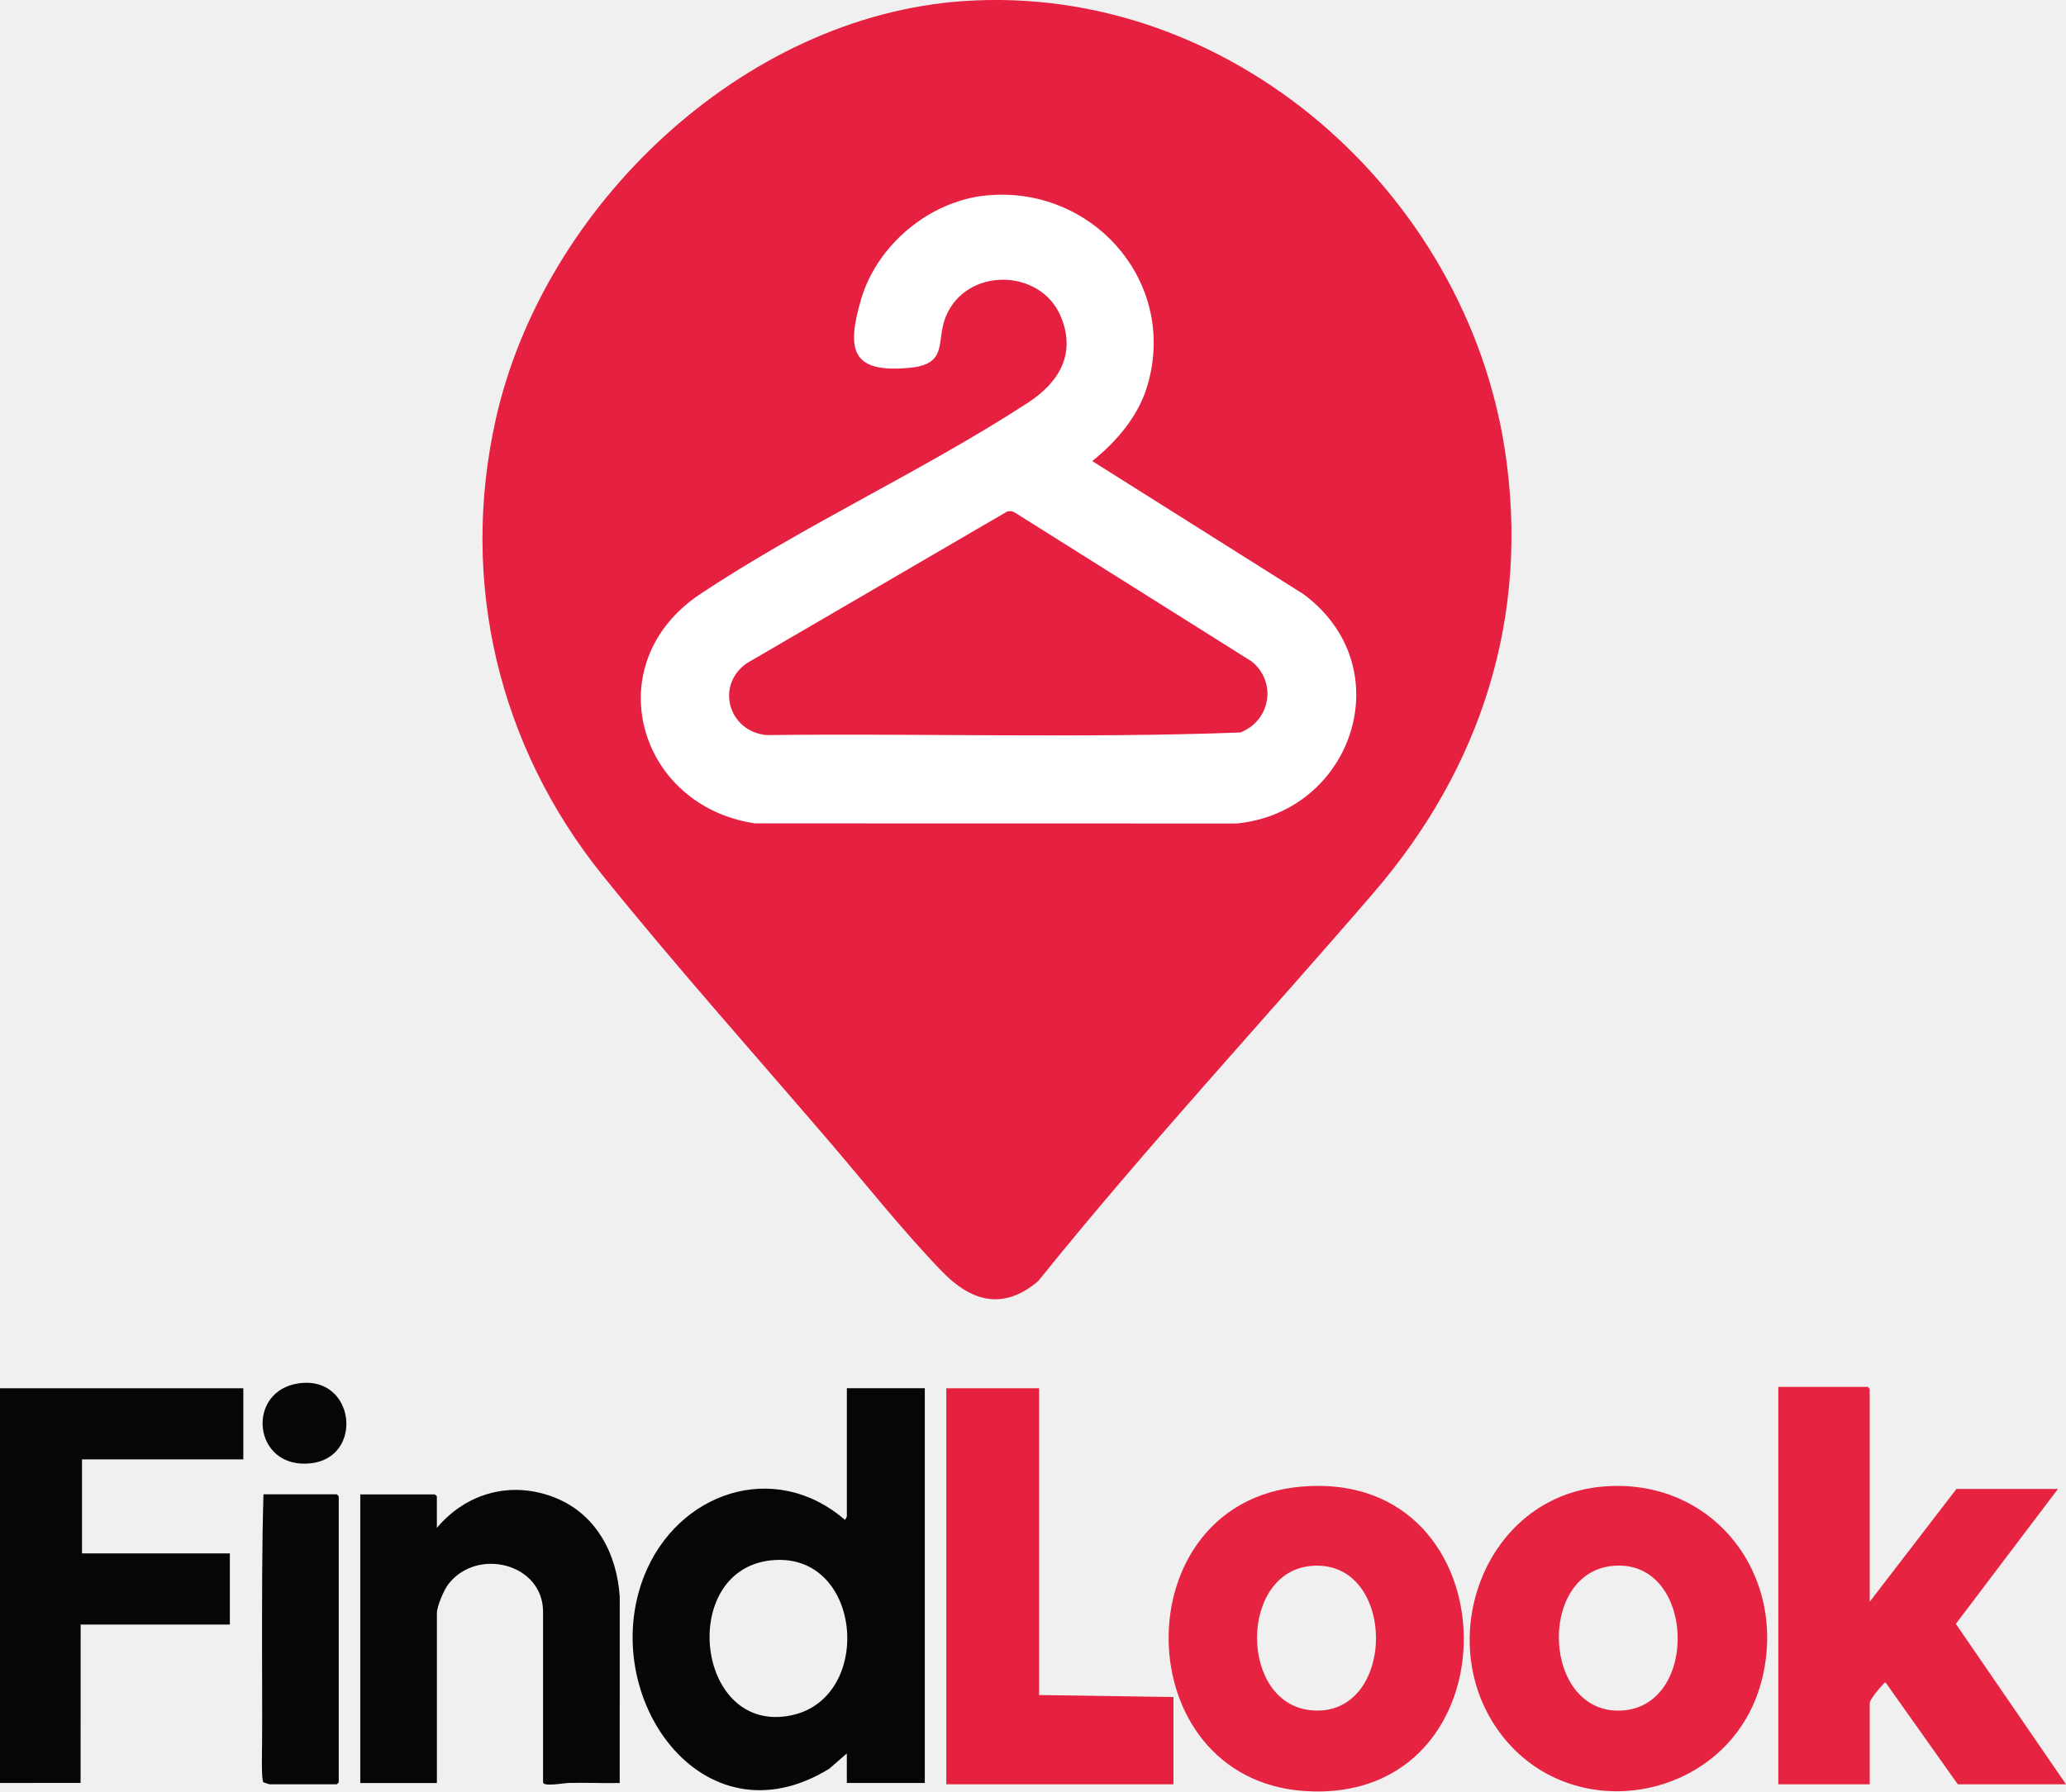
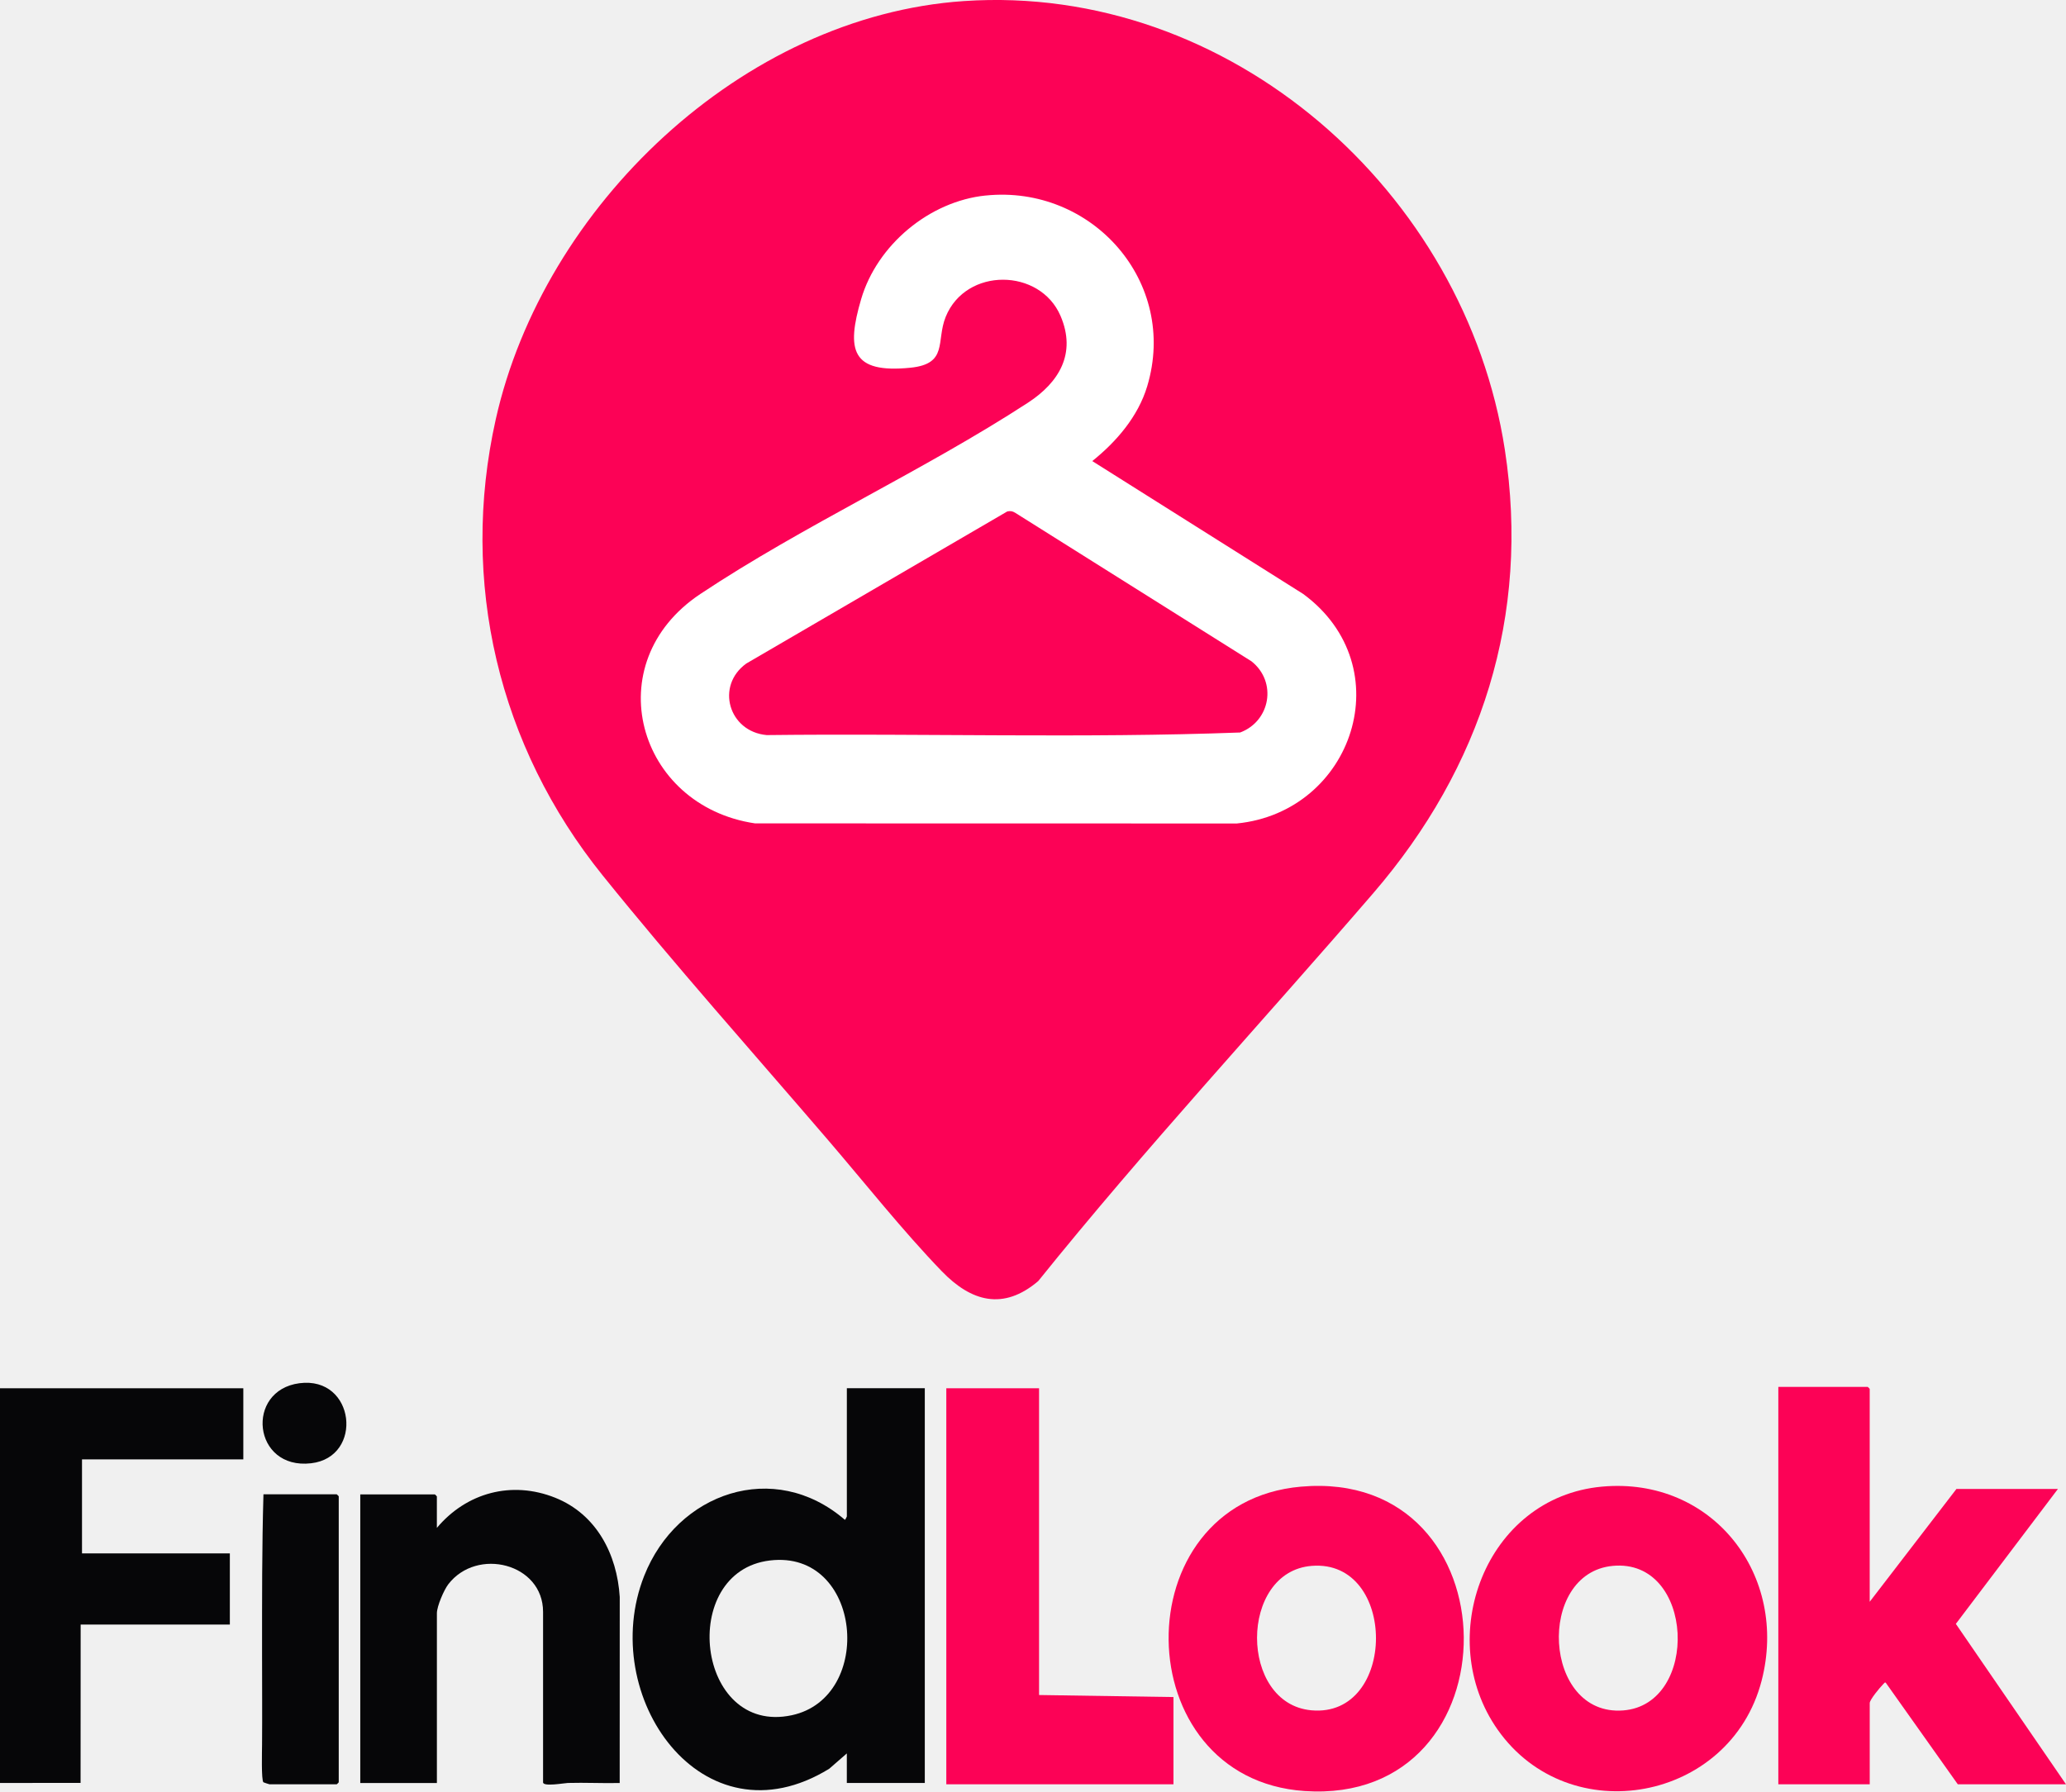
<svg xmlns="http://www.w3.org/2000/svg" id="Camada_2" data-name="Camada 2" viewBox="0 0 814.54 706.48">
  <defs>
    <style>
      .cls-1 {
-         fill: #e62140;
+         fill: #fc0256;
      }

      .cls-2 {
-         fill: #e62341;
+         fill: #fc0256;
      }

      .cls-3 {
        fill: #060608;
      }

      .cls-4 {
-         fill: #e62040;
+         fill: #fc0256;
      }
    </style>
  </defs>
  <g id="Camada_2-2" data-name="Camada 2">
    <g>
      <g>
        <path class="cls-3" d="M364.61,547.47v155.66h-30.74v-11.65l-6.93,6.04c-50.04,30.77-91.67-28.73-72.96-76.07,12.98-32.85,51.21-46.15,79.11-22.1.15.07.79-1.25.79-1.32v-50.57h30.74ZM303.55,615.39c-36.37,4.33-29.12,69.13,8.62,61.03,32.78-7.03,27.77-65.37-8.62-61.03Z" />
        <path class="cls-2" d="M737.17,631.65l34.18-44.47h40.01l-40.25,53.21,43.43,63.27h-42.66l-28.35-39.99c-.36-.47-.79.25-1.08.53-1.18,1.16-5.29,6.07-5.29,7.42v32.03h-36.04v-156.72h35.24c.06,0,.79.74.79.79v83.92h0Z" />
        <path class="cls-2" d="M512.9,586.28c84.9-7.48,85.84,125.77,1.44,120.03-70.5-4.8-71.95-113.81-1.44-120.03h0ZM517.13,617.52c-28.7,2.31-28.68,54.37-.09,56.96,33.82,3.06,34.02-59.69.09-56.96Z" />
        <path class="cls-2" d="M631.6,586.27c43.71-3.98,73.73,35.04,62.91,76.62-12.38,47.54-75.79,59.35-104.04,19.23-25.41-36.09-4.95-91.65,41.13-95.85h0ZM635.84,617.52c-30.24,2.85-27.61,59.4,4.08,57.01,30.38-2.29,28.26-60.06-4.08-57.01Z" />
        <polygon class="cls-3" points="95.93 547.47 95.93 575.53 32.33 575.53 32.33 612.59 90.62 612.59 90.62 640.66 31.8 640.66 31.77 703.11 0 703.13 0 547.47 95.93 547.47" />
        <path class="cls-3" d="M172.24,602.54c11.67-13.9,29.5-18.74,46.63-11.9,16.27,6.49,24.41,22.25,25.47,39.15l-.02,73.36c-6.79.15-13.63-.21-20.43-.02-1.34.04-9.78,1.57-9.78-.24v-67.24c0-19.1-26.04-25.61-37.37-10.87-1.72,2.24-4.49,8.69-4.49,11.4v66.98h-30.21v-113.83h29.41c.06,0,.79.74.79.79v12.44h0Z" />
        <polygon class="cls-1" points="409.66 547.47 409.66 668.45 462.65 669.25 462.65 703.66 373.09 703.66 373.09 547.47 409.66 547.47" />
        <path class="cls-3" d="M103.88,589.3h28.88c.06,0,.79.74.79.79v112.78c0,.06-.74.79-.79.79h-26.5c-.13,0-2.29-.72-2.39-.79-.9-.66-.56-12.71-.55-14.85.09-11.87,0-24.02,0-35.96,0-20.95-.06-41.89.55-62.77Z" />
        <path class="cls-3" d="M118.05,545.49c22.02-2.89,25.46,29.17,4.58,31.57-23.02,2.65-26.07-28.75-4.58-31.57Z" />
      </g>
      <g>
        <circle id="cabide-branco" cx="393.07" cy="202.85" r="179.52" fill="#ffffff" />
        <path class="cls-4" d="M380.07.42c104.83-7.07,197.57,75.21,213.22,176.88,10.08,65.51-9.19,125.38-51.83,174.89-43.93,51-89.89,100.48-132.13,153.02-13.8,11.73-26.44,8.1-38.03-3.89-15.29-15.83-30.49-35.02-44.97-51.89-29.55-34.44-60.31-68.93-88.73-104.21-41.01-50.91-56.51-115.7-42.13-179.91C214.26,81.46,292.63,6.32,380.07.42ZM388.6,77.1c-22.23,2.28-42.79,19.51-49.07,40.82-5.91,20.08-3.93,29.43,19.37,27.1,15.08-1.51,10.05-10.5,13.97-20.12,7.98-19.58,37.15-19.22,45.26-.31,6.34,14.79-.57,26.22-12.86,34.23-41.06,26.74-88.49,48.37-129.16,75.43-40.9,27.21-24.91,83.58,21.57,90.46l189.95.04c45.93-4.59,65.04-61.86,26.19-90.5l-83.18-52.42c9.53-7.65,18.06-17.56,21.65-29.48,12.39-41.15-21.78-79.54-63.68-75.24h0Z" />
        <path class="cls-4" d="M397.1,201.71c1.13-.29,2.08-.15,3.07.46l93.26,58.64c10.17,8.1,7.46,23.58-4.49,28.06-61.98,2.32-124.48.3-186.65,1.02-15.01-1.34-20.28-19.44-8.04-28.23l102.85-59.95h0Z" />
      </g>
    </g>
  </g>
</svg>
